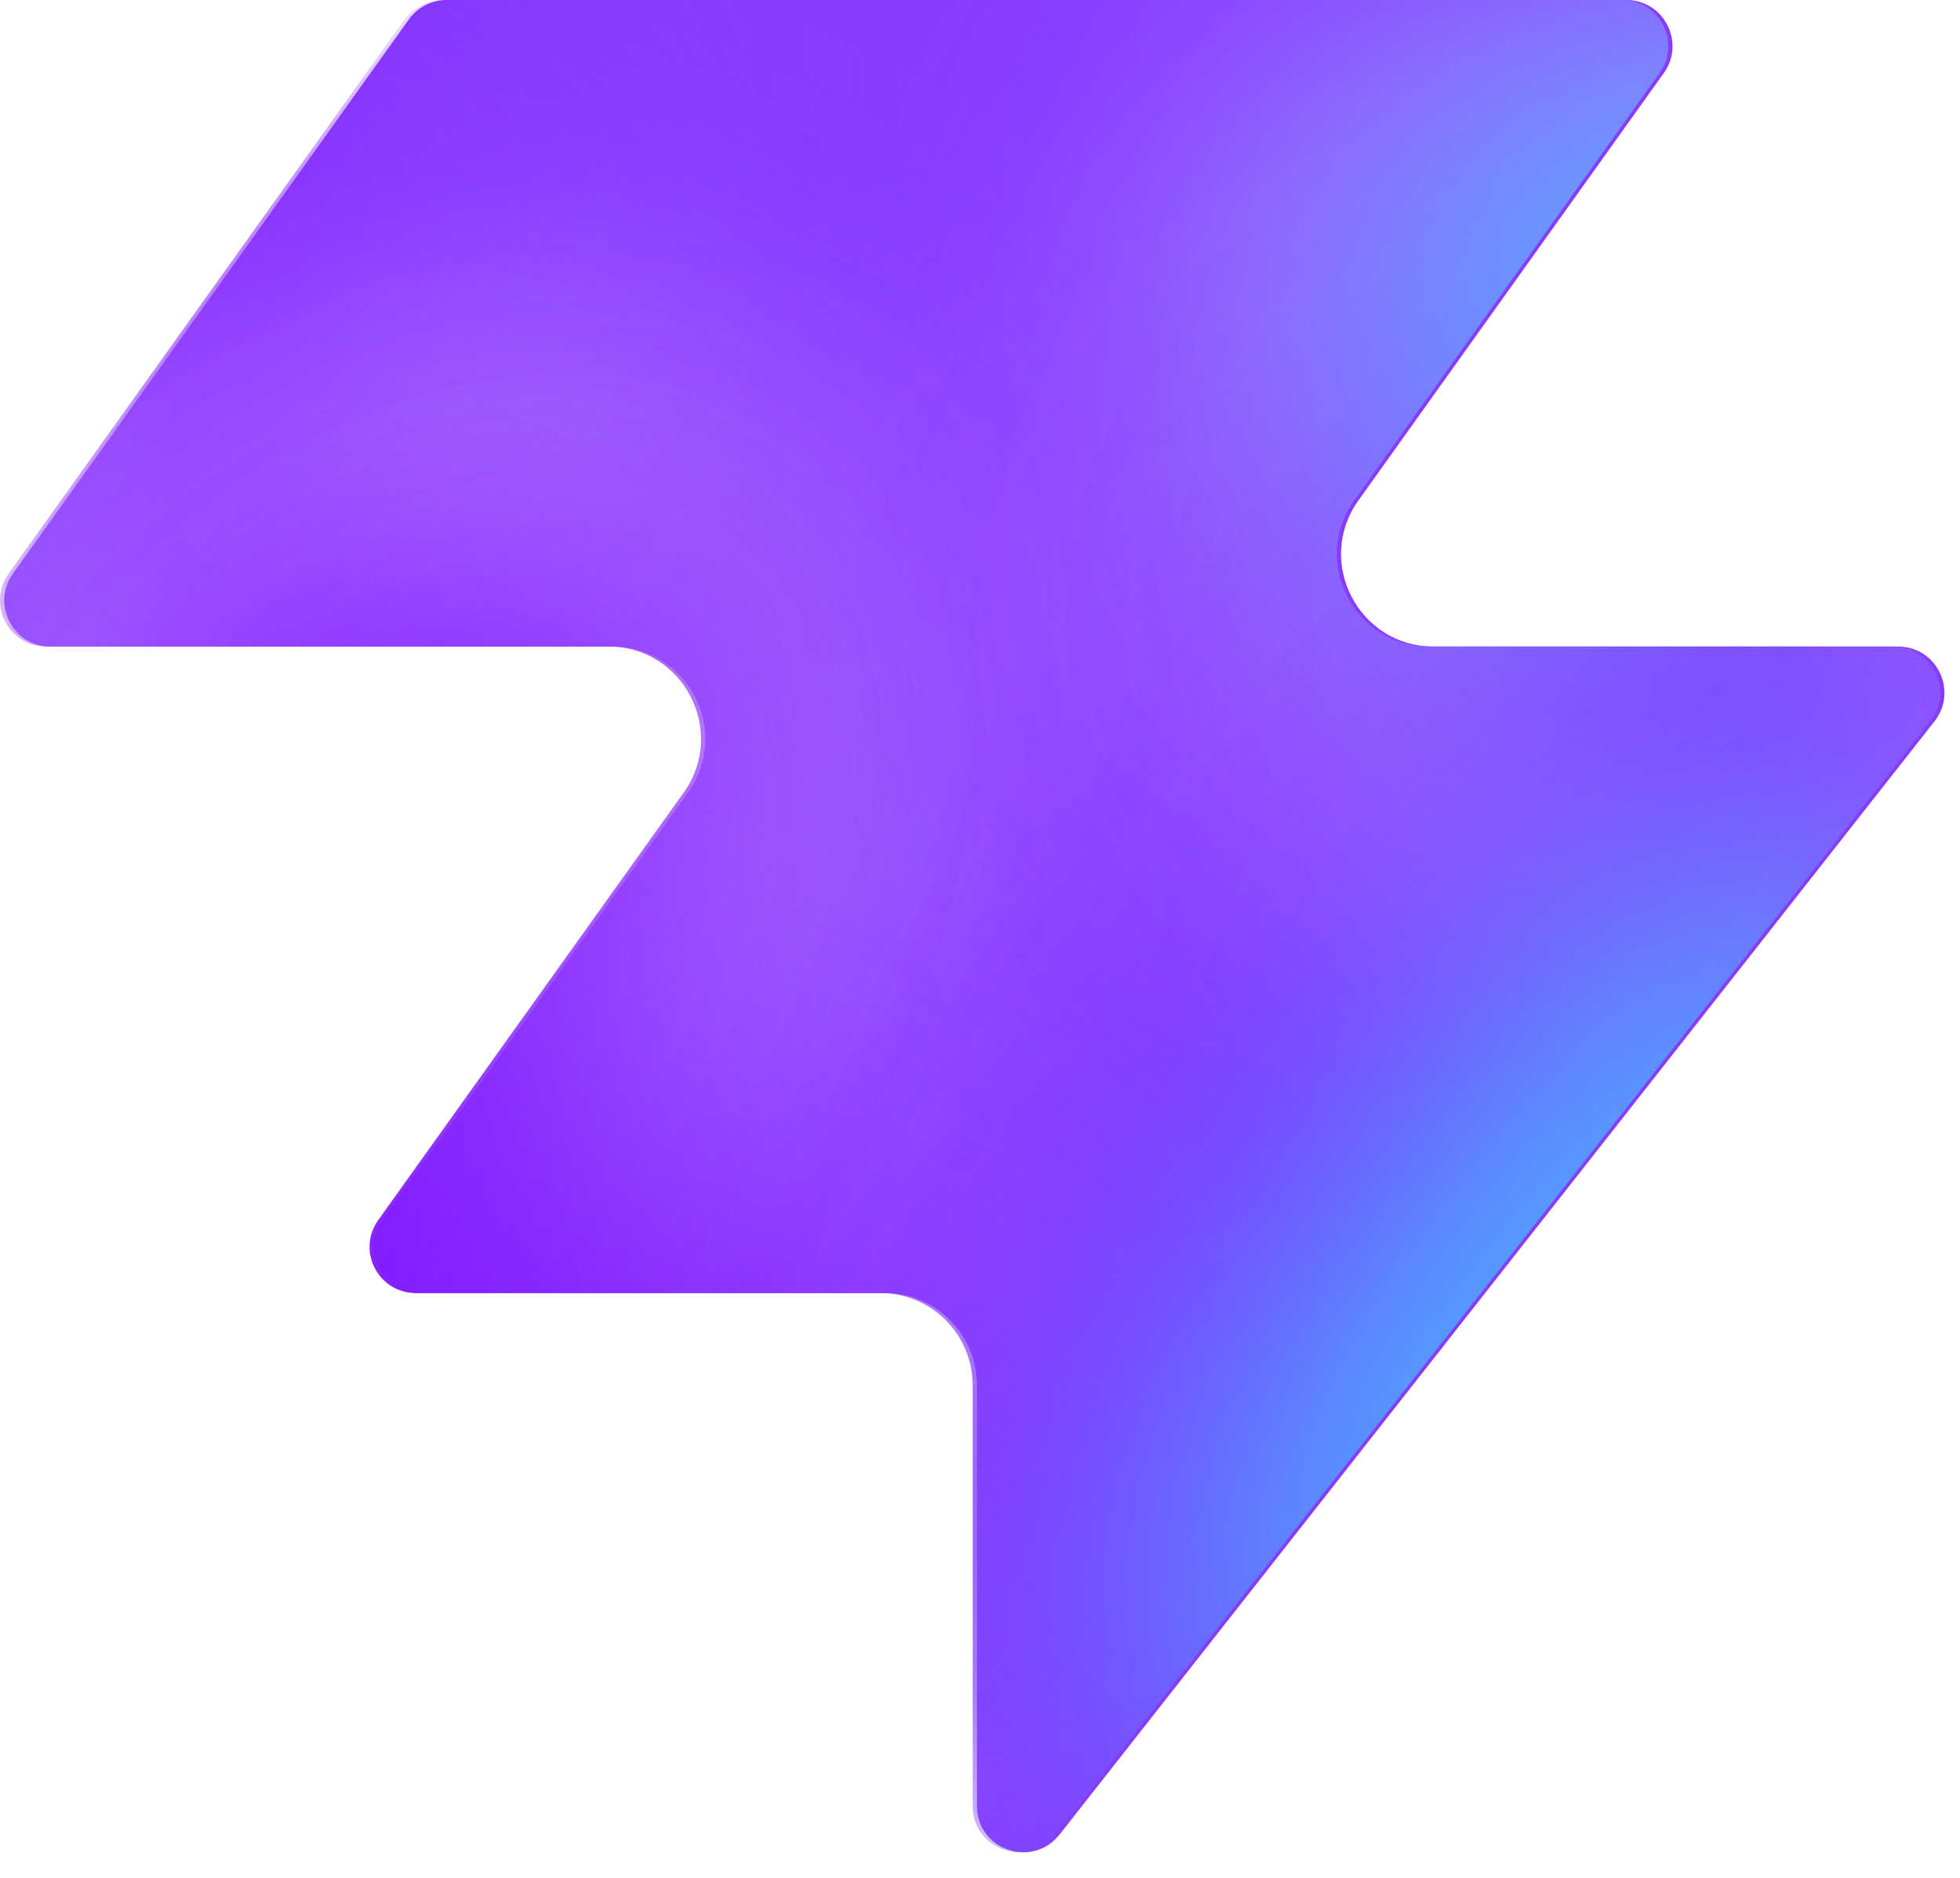
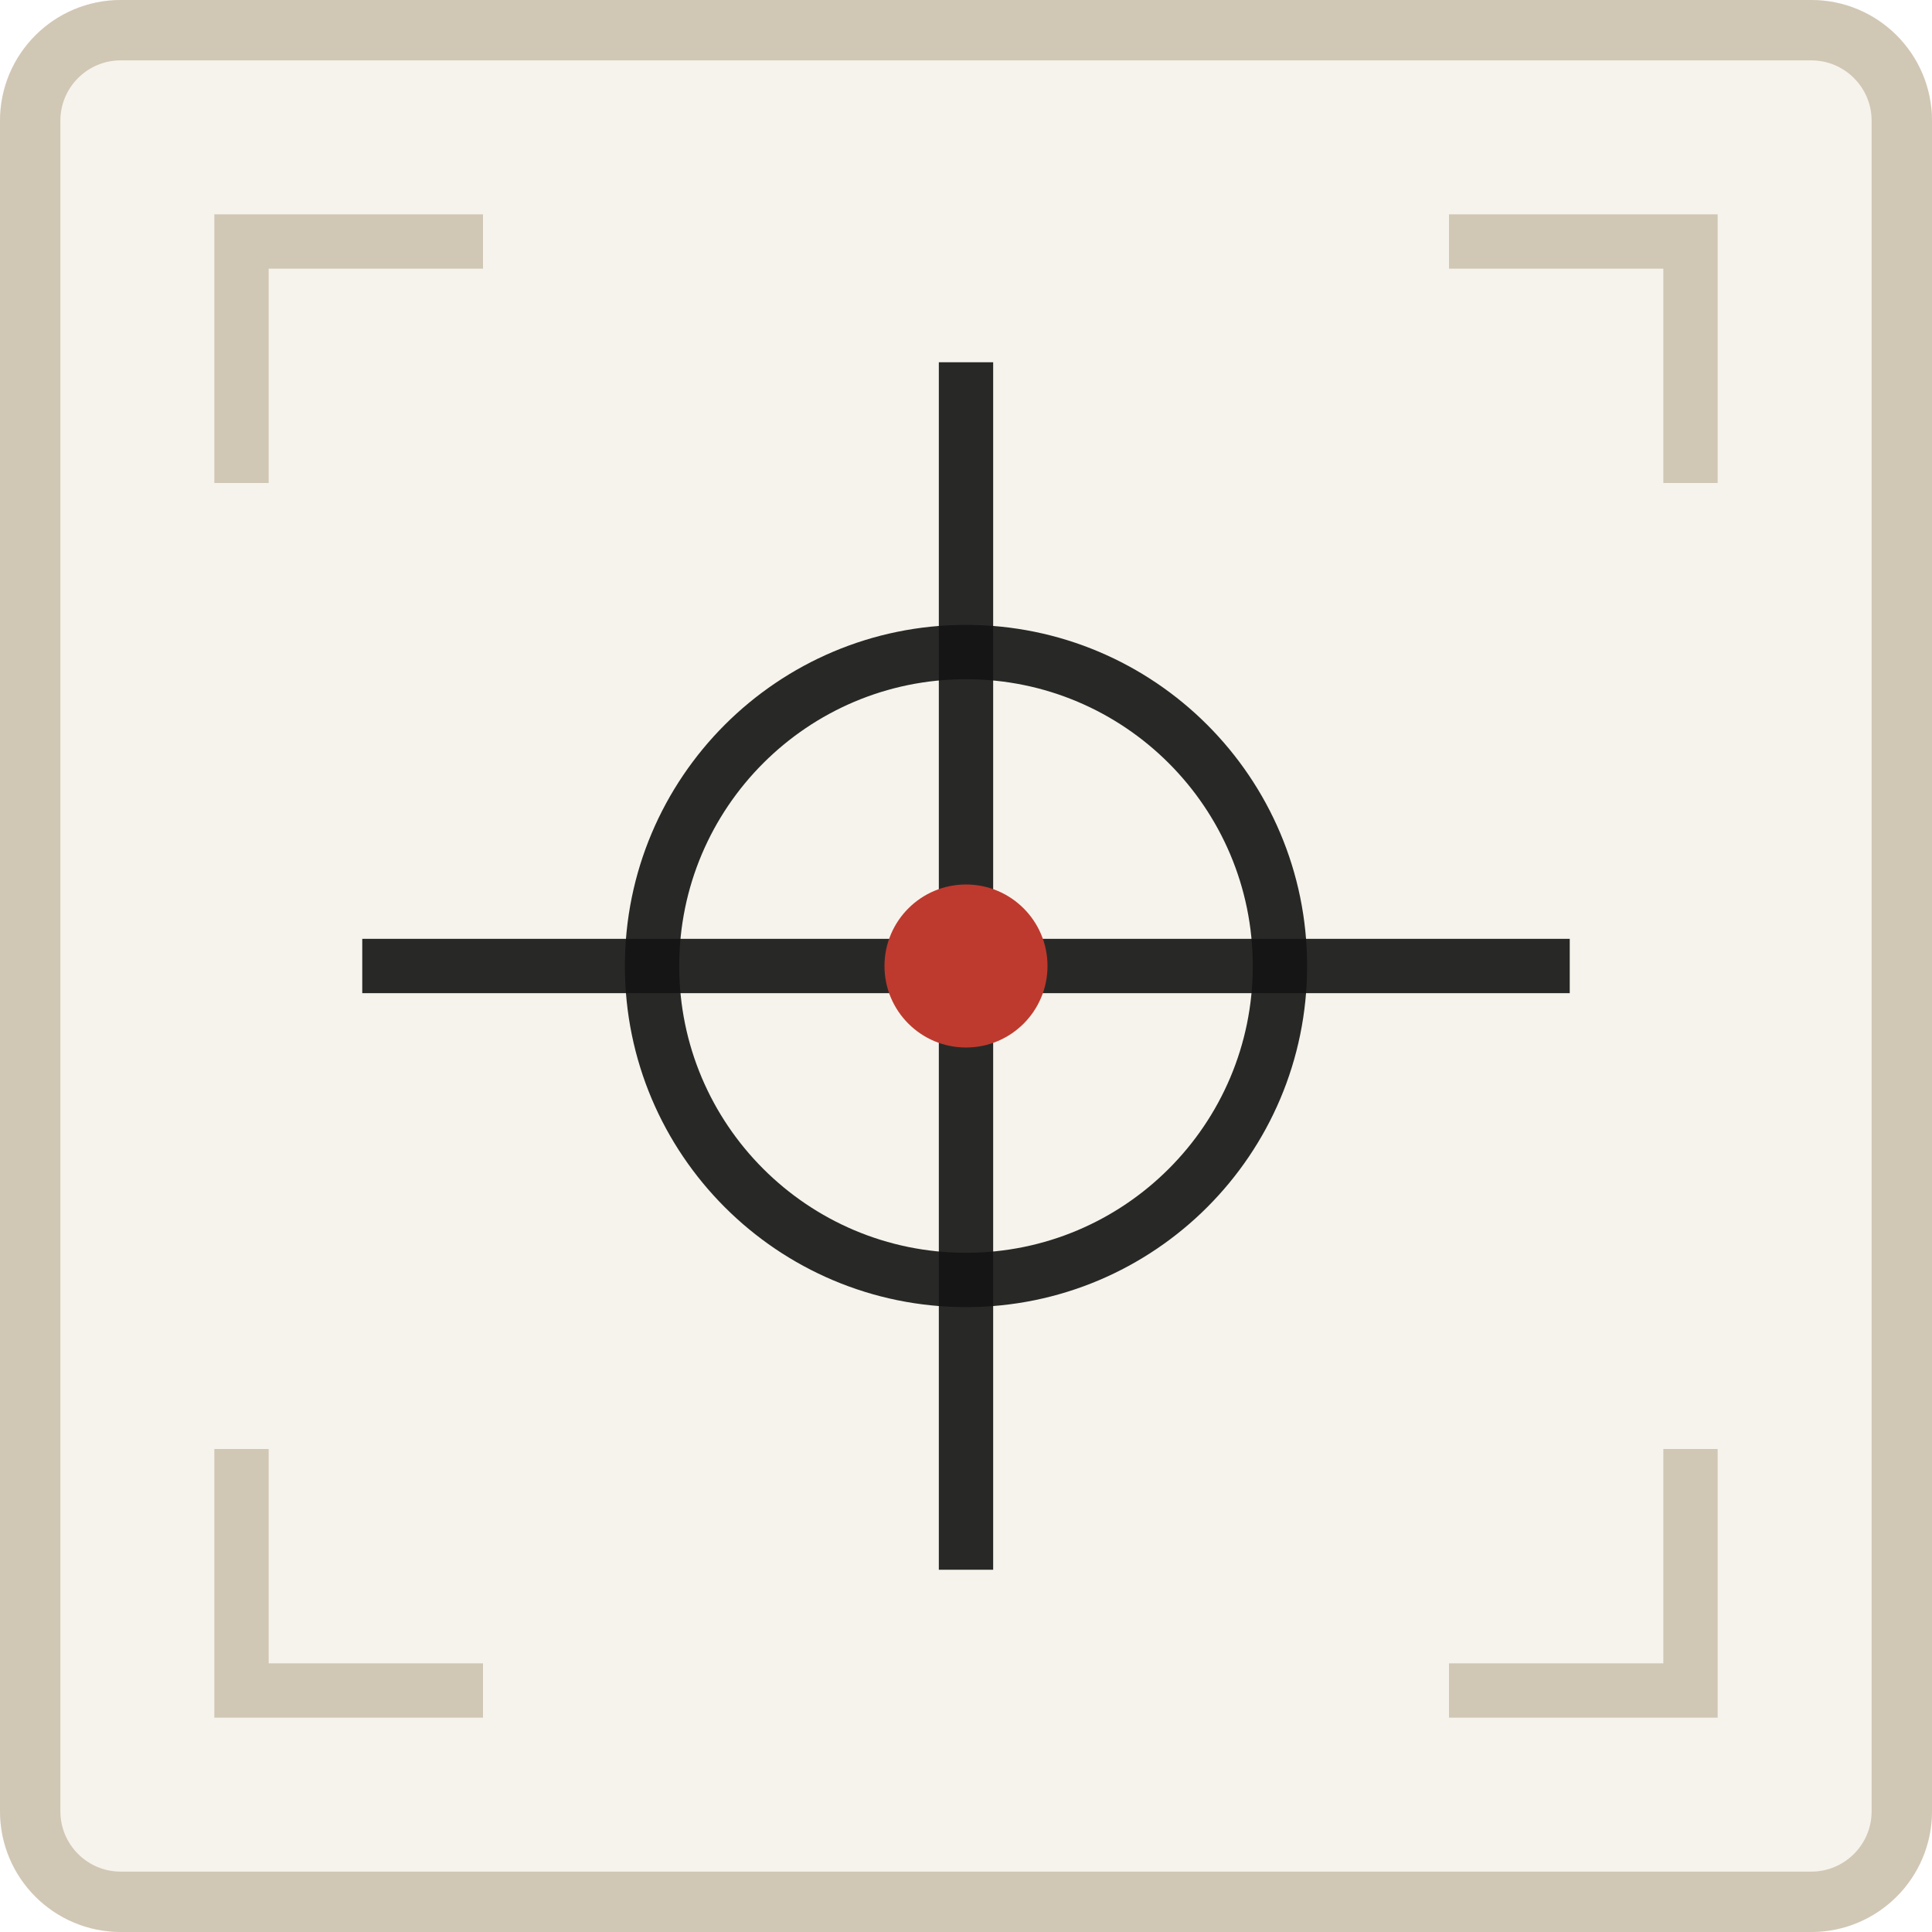
- <svg xmlns="http://www.w3.org/2000/svg" width="48" height="46" fill="none" viewBox="0 0 48 46">
-   <path fill="#863bff" d="M25.946 44.938c-.664.845-2.021.375-2.021-.698V33.937a2.26 2.26 0 0 0-2.262-2.262H10.287c-.92 0-1.456-1.04-.92-1.788l7.48-10.471c1.07-1.497 0-3.578-1.842-3.578H1.237c-.92 0-1.456-1.04-.92-1.788L10.013.474c.214-.297.556-.474.92-.474h28.894c.92 0 1.456 1.04.92 1.788l-7.48 10.471c-1.07 1.498 0 3.579 1.842 3.579h11.377c.943 0 1.473 1.088.89 1.83L25.947 44.94z" style="fill:#863bff;fill:color(display-p3 .525 .23 1);fill-opacity:1" />
-   <mask id="a" width="48" height="46" x="0" y="0" maskUnits="userSpaceOnUse" style="mask-type:alpha">
-     <path fill="#000" d="M25.842 44.938c-.664.844-2.021.375-2.021-.698V33.937a2.26 2.26 0 0 0-2.262-2.262H10.183c-.92 0-1.456-1.04-.92-1.788l7.48-10.471c1.07-1.498 0-3.579-1.842-3.579H1.133c-.92 0-1.456-1.04-.92-1.787L9.91.473c.214-.297.556-.474.92-.474h28.894c.92 0 1.456 1.04.92 1.788l-7.48 10.471c-1.07 1.498 0 3.578 1.842 3.578h11.377c.943 0 1.473 1.088.89 1.832L25.843 44.94z" style="fill:#000;fill-opacity:1" />
-   </mask>
-   <g mask="url(#a)">
-     <g filter="url(#b)">
-       <ellipse cx="5.508" cy="14.704" fill="#ede6ff" rx="5.508" ry="14.704" style="fill:#ede6ff;fill:color(display-p3 .927 .903 1);fill-opacity:1" transform="matrix(.00324 1 1 -.00324 -4.47 31.516)" />
-     </g>
-     <g filter="url(#c)">
-       <ellipse cx="10.399" cy="29.851" fill="#ede6ff" rx="10.399" ry="29.851" style="fill:#ede6ff;fill:color(display-p3 .927 .903 1);fill-opacity:1" transform="matrix(.00324 1 1 -.00324 -39.328 7.883)" />
-     </g>
-     <g filter="url(#d)">
-       <ellipse cx="5.508" cy="30.487" fill="#7e14ff" rx="5.508" ry="30.487" style="fill:#7e14ff;fill:color(display-p3 .492 .077 1);fill-opacity:1" transform="rotate(89.814 -25.913 -14.639)scale(1 -1)" />
-     </g>
-     <g filter="url(#e)">
-       <ellipse cx="5.508" cy="30.599" fill="#7e14ff" rx="5.508" ry="30.599" style="fill:#7e14ff;fill:color(display-p3 .492 .077 1);fill-opacity:1" transform="rotate(89.814 -32.644 -3.334)scale(1 -1)" />
-     </g>
-     <g filter="url(#f)">
-       <ellipse cx="5.508" cy="30.599" fill="#7e14ff" rx="5.508" ry="30.599" style="fill:#7e14ff;fill:color(display-p3 .492 .077 1);fill-opacity:1" transform="matrix(.00324 1 1 -.00324 -34.34 30.47)" />
-     </g>
-     <g filter="url(#g)">
-       <ellipse cx="14.072" cy="22.078" fill="#ede6ff" rx="14.072" ry="22.078" style="fill:#ede6ff;fill:color(display-p3 .927 .903 1);fill-opacity:1" transform="rotate(93.35 24.506 48.493)scale(-1 1)" />
-     </g>
-     <g filter="url(#h)">
-       <ellipse cx="3.47" cy="21.501" fill="#7e14ff" rx="3.47" ry="21.501" style="fill:#7e14ff;fill:color(display-p3 .492 .077 1);fill-opacity:1" transform="rotate(89.009 28.708 47.59)scale(-1 1)" />
-     </g>
-     <g filter="url(#i)">
-       <ellipse cx="3.47" cy="21.501" fill="#7e14ff" rx="3.47" ry="21.501" style="fill:#7e14ff;fill:color(display-p3 .492 .077 1);fill-opacity:1" transform="rotate(89.009 28.708 47.59)scale(-1 1)" />
-     </g>
-     <g filter="url(#j)">
-       <ellipse cx=".387" cy="8.972" fill="#7e14ff" rx="4.407" ry="29.108" style="fill:#7e14ff;fill:color(display-p3 .492 .077 1);fill-opacity:1" transform="rotate(39.51 .387 8.972)" />
-     </g>
-     <g filter="url(#k)">
-       <ellipse cx="47.523" cy="-6.092" fill="#7e14ff" rx="4.407" ry="29.108" style="fill:#7e14ff;fill:color(display-p3 .492 .077 1);fill-opacity:1" transform="rotate(37.892 47.523 -6.092)" />
-     </g>
-     <g filter="url(#l)">
-       <ellipse cx="41.412" cy="6.333" fill="#47bfff" rx="5.971" ry="9.665" style="fill:#47bfff;fill:color(display-p3 .28 .748 1);fill-opacity:1" transform="rotate(37.892 41.412 6.333)" />
-     </g>
-     <g filter="url(#m)">
-       <ellipse cx="-1.879" cy="38.332" fill="#7e14ff" rx="4.407" ry="29.108" style="fill:#7e14ff;fill:color(display-p3 .492 .077 1);fill-opacity:1" transform="rotate(37.892 -1.88 38.332)" />
-     </g>
-     <g filter="url(#n)">
-       <ellipse cx="-1.879" cy="38.332" fill="#7e14ff" rx="4.407" ry="29.108" style="fill:#7e14ff;fill:color(display-p3 .492 .077 1);fill-opacity:1" transform="rotate(37.892 -1.88 38.332)" />
-     </g>
-     <g filter="url(#o)">
-       <ellipse cx="35.651" cy="29.907" fill="#7e14ff" rx="4.407" ry="29.108" style="fill:#7e14ff;fill:color(display-p3 .492 .077 1);fill-opacity:1" transform="rotate(37.892 35.651 29.907)" />
-     </g>
-     <g filter="url(#p)">
-       <ellipse cx="38.418" cy="32.4" fill="#47bfff" rx="5.971" ry="15.297" style="fill:#47bfff;fill:color(display-p3 .28 .748 1);fill-opacity:1" transform="rotate(37.892 38.418 32.4)" />
-     </g>
-   </g>
-   <defs>
-     <filter id="b" width="60.045" height="41.654" x="-19.77" y="16.149" color-interpolation-filters="sRGB" filterUnits="userSpaceOnUse">
-       <feFlood flood-opacity="0" result="BackgroundImageFix" />
-       <feBlend in="SourceGraphic" in2="BackgroundImageFix" result="shape" />
-       <feGaussianBlur result="effect1_foregroundBlur_2002_17158" stdDeviation="7.659" />
-     </filter>
-     <filter id="c" width="90.34" height="51.437" x="-54.613" y="-7.533" color-interpolation-filters="sRGB" filterUnits="userSpaceOnUse">
-       <feFlood flood-opacity="0" result="BackgroundImageFix" />
-       <feBlend in="SourceGraphic" in2="BackgroundImageFix" result="shape" />
-       <feGaussianBlur result="effect1_foregroundBlur_2002_17158" stdDeviation="7.659" />
-     </filter>
-     <filter id="d" width="79.355" height="29.4" x="-49.64" y="2.03" color-interpolation-filters="sRGB" filterUnits="userSpaceOnUse">
-       <feFlood flood-opacity="0" result="BackgroundImageFix" />
-       <feBlend in="SourceGraphic" in2="BackgroundImageFix" result="shape" />
-       <feGaussianBlur result="effect1_foregroundBlur_2002_17158" stdDeviation="4.596" />
-     </filter>
-     <filter id="e" width="79.579" height="29.4" x="-45.045" y="20.029" color-interpolation-filters="sRGB" filterUnits="userSpaceOnUse">
-       <feFlood flood-opacity="0" result="BackgroundImageFix" />
-       <feBlend in="SourceGraphic" in2="BackgroundImageFix" result="shape" />
-       <feGaussianBlur result="effect1_foregroundBlur_2002_17158" stdDeviation="4.596" />
-     </filter>
-     <filter id="f" width="79.579" height="29.4" x="-43.513" y="21.178" color-interpolation-filters="sRGB" filterUnits="userSpaceOnUse">
-       <feFlood flood-opacity="0" result="BackgroundImageFix" />
-       <feBlend in="SourceGraphic" in2="BackgroundImageFix" result="shape" />
-       <feGaussianBlur result="effect1_foregroundBlur_2002_17158" stdDeviation="4.596" />
-     </filter>
-     <filter id="g" width="74.749" height="58.852" x="15.756" y="-17.901" color-interpolation-filters="sRGB" filterUnits="userSpaceOnUse">
-       <feFlood flood-opacity="0" result="BackgroundImageFix" />
-       <feBlend in="SourceGraphic" in2="BackgroundImageFix" result="shape" />
-       <feGaussianBlur result="effect1_foregroundBlur_2002_17158" stdDeviation="7.659" />
-     </filter>
-     <filter id="h" width="61.377" height="25.362" x="23.548" y="2.284" color-interpolation-filters="sRGB" filterUnits="userSpaceOnUse">
-       <feFlood flood-opacity="0" result="BackgroundImageFix" />
-       <feBlend in="SourceGraphic" in2="BackgroundImageFix" result="shape" />
-       <feGaussianBlur result="effect1_foregroundBlur_2002_17158" stdDeviation="4.596" />
-     </filter>
-     <filter id="i" width="61.377" height="25.362" x="23.548" y="2.284" color-interpolation-filters="sRGB" filterUnits="userSpaceOnUse">
-       <feFlood flood-opacity="0" result="BackgroundImageFix" />
-       <feBlend in="SourceGraphic" in2="BackgroundImageFix" result="shape" />
-       <feGaussianBlur result="effect1_foregroundBlur_2002_17158" stdDeviation="4.596" />
-     </filter>
-     <filter id="j" width="56.045" height="63.649" x="-27.636" y="-22.853" color-interpolation-filters="sRGB" filterUnits="userSpaceOnUse">
-       <feFlood flood-opacity="0" result="BackgroundImageFix" />
-       <feBlend in="SourceGraphic" in2="BackgroundImageFix" result="shape" />
-       <feGaussianBlur result="effect1_foregroundBlur_2002_17158" stdDeviation="4.596" />
-     </filter>
-     <filter id="k" width="54.814" height="64.646" x="20.116" y="-38.415" color-interpolation-filters="sRGB" filterUnits="userSpaceOnUse">
-       <feFlood flood-opacity="0" result="BackgroundImageFix" />
-       <feBlend in="SourceGraphic" in2="BackgroundImageFix" result="shape" />
-       <feGaussianBlur result="effect1_foregroundBlur_2002_17158" stdDeviation="4.596" />
-     </filter>
-     <filter id="l" width="33.541" height="35.313" x="24.641" y="-11.323" color-interpolation-filters="sRGB" filterUnits="userSpaceOnUse">
-       <feFlood flood-opacity="0" result="BackgroundImageFix" />
-       <feBlend in="SourceGraphic" in2="BackgroundImageFix" result="shape" />
-       <feGaussianBlur result="effect1_foregroundBlur_2002_17158" stdDeviation="4.596" />
-     </filter>
-     <filter id="m" width="54.814" height="64.646" x="-29.286" y="6.009" color-interpolation-filters="sRGB" filterUnits="userSpaceOnUse">
-       <feFlood flood-opacity="0" result="BackgroundImageFix" />
-       <feBlend in="SourceGraphic" in2="BackgroundImageFix" result="shape" />
-       <feGaussianBlur result="effect1_foregroundBlur_2002_17158" stdDeviation="4.596" />
-     </filter>
-     <filter id="n" width="54.814" height="64.646" x="-29.286" y="6.009" color-interpolation-filters="sRGB" filterUnits="userSpaceOnUse">
-       <feFlood flood-opacity="0" result="BackgroundImageFix" />
-       <feBlend in="SourceGraphic" in2="BackgroundImageFix" result="shape" />
-       <feGaussianBlur result="effect1_foregroundBlur_2002_17158" stdDeviation="4.596" />
-     </filter>
-     <filter id="o" width="54.814" height="64.646" x="8.244" y="-2.416" color-interpolation-filters="sRGB" filterUnits="userSpaceOnUse">
-       <feFlood flood-opacity="0" result="BackgroundImageFix" />
-       <feBlend in="SourceGraphic" in2="BackgroundImageFix" result="shape" />
-       <feGaussianBlur result="effect1_foregroundBlur_2002_17158" stdDeviation="4.596" />
-     </filter>
-     <filter id="p" width="39.409" height="43.623" x="18.713" y="10.588" color-interpolation-filters="sRGB" filterUnits="userSpaceOnUse">
-       <feFlood flood-opacity="0" result="BackgroundImageFix" />
-       <feBlend in="SourceGraphic" in2="BackgroundImageFix" result="shape" />
-       <feGaussianBlur result="effect1_foregroundBlur_2002_17158" stdDeviation="4.596" />
-     </filter>
-   </defs>
+ <svg xmlns="http://www.w3.org/2000/svg" width="32" height="32" viewBox="0 0 32 32" fill="none">
+   <rect width="32" height="32" rx="2" fill="#F6F3EC" />
+   <rect x="0.5" y="0.5" width="31" height="31" rx="1.5" stroke="#D1C7B5" />
+   <path d="M16 6V26M6 16H26" stroke="#121312" stroke-width="0.9" opacity="0.9" />
+   <circle cx="16" cy="16" r="5.2" fill="none" stroke="#121312" stroke-width="0.9" opacity="0.9" />
+   <circle cx="16" cy="16" r="1.35" fill="#BE3A2E" />
+   <path d="M4 8V4H8M24 4H28V8M28 24V28H24M8 28H4V24" stroke="#D1C7B5" stroke-width="0.9" />
</svg>
